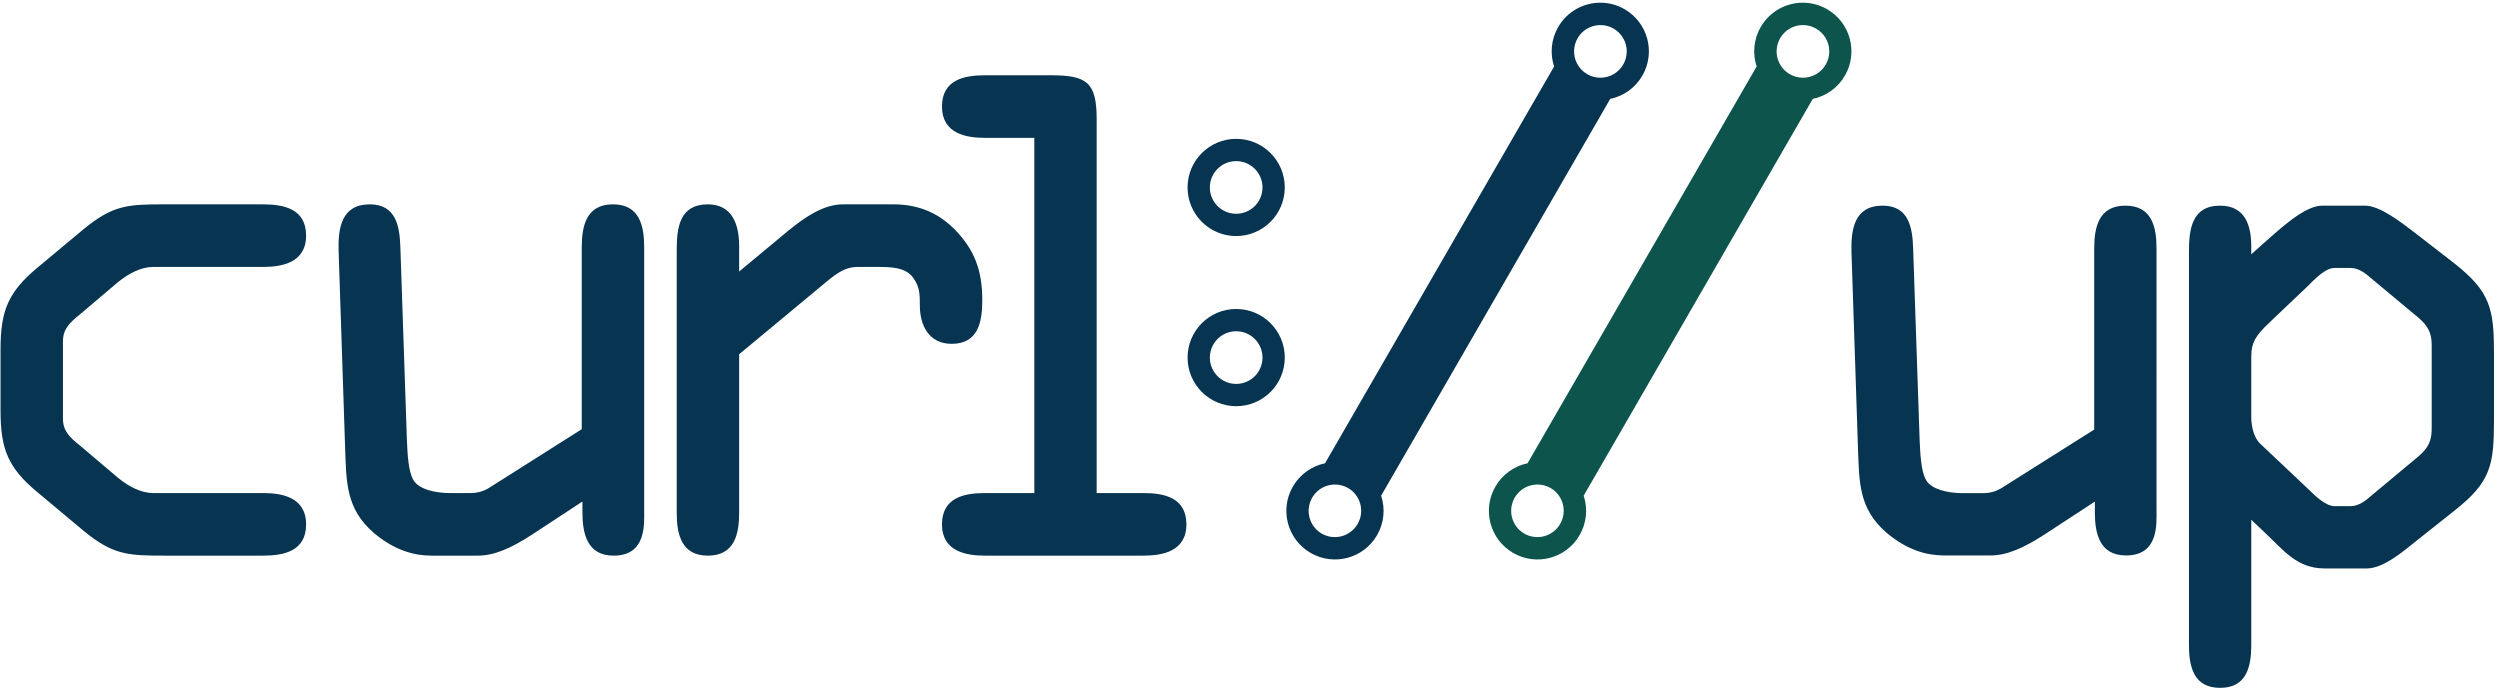
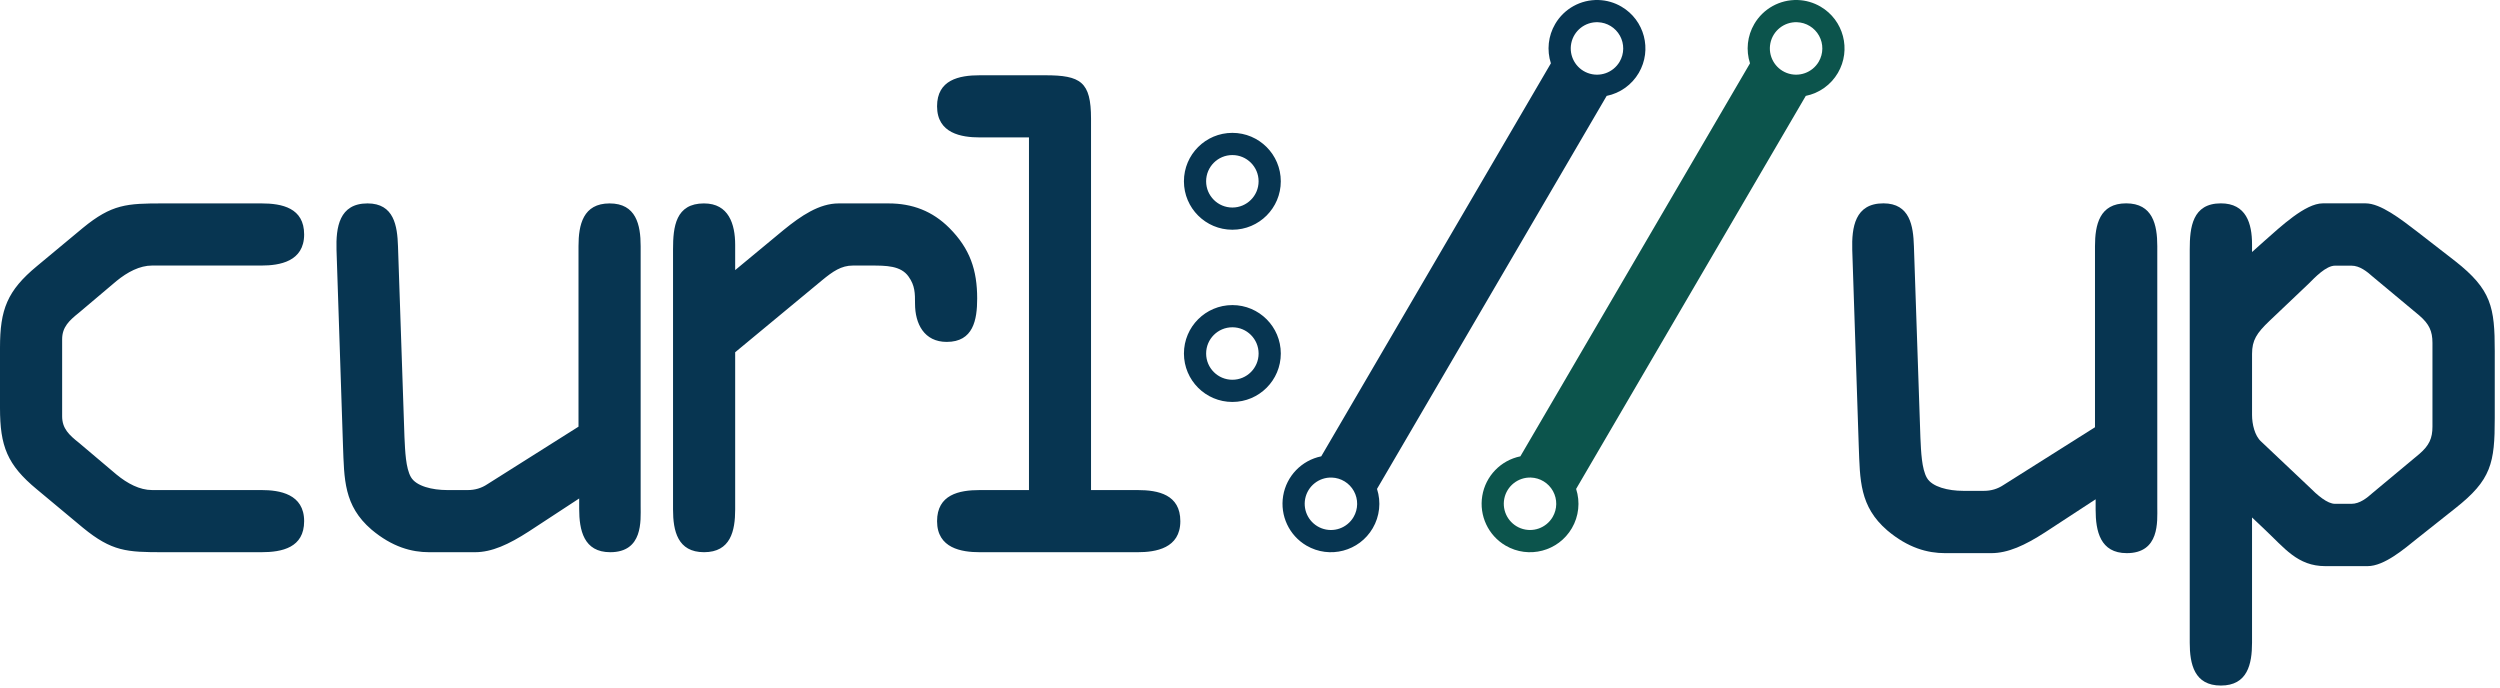
<svg xmlns="http://www.w3.org/2000/svg" id="svg2" version="1.1" xml:space="preserve" width="579.042" height="159.318" viewBox="0 0 579.042 159.318">
  <defs id="defs6">
    <clipPath clipPathUnits="userSpaceOnUse" id="clipPath16">
      <path d="M 0,500 500,500 500,0 0,0 0,500 Z" id="path18" />
    </clipPath>
  </defs>
-   <g id="g10" transform="matrix(1.25,0,0,-1.25,-107.7641,394.9327)" style="display:inline">
-     <g aria-label="up" transform="scale(1,-1)" id="text36-6" style="line-height:0%;font-family:'OCR A Std';-inkscape-font-specification:OCRAStd;display:inline;fill:#073551;fill-opacity:1">
-       <path d="m 485.8,-269.903 c 0,-3.968 -0.842,-7.937 -5.772,-7.937 -4.93,0 -5.772,3.968 -5.772,7.937 v 33.55 l -16.956,10.702 c -1.082,0.722 -2.285,1.082 -3.608,1.082 h -3.848 c -2.766,0 -5.772,-0.722 -6.734,-2.405 -0.962,-1.684 -1.082,-4.81 -1.203,-7.456 l -1.203,-35.474 c -0.12,-3.728 -0.722,-7.937 -5.652,-7.937 -5.291,0 -5.892,4.449 -5.772,8.658 l 1.203,36.316 c 0.24,6.253 0.12,11.183 5.291,15.633 3.848,3.247 7.456,4.209 10.702,4.209 h 8.538 c 3.127,0 6.253,-1.443 9.981,-3.848 l 9.38,-6.133 v 1.924 c 0,3.968 0.842,8.057 5.772,8.057 6.133,0 5.652,-5.892 5.652,-8.538 z" style="font-size:120.252px;line-height:1.25;fill:#073551;fill-opacity:1" id="path952" />
-       <path d="m 548.331,-250.422 c 0,-8.177 -0.601,-11.424 -7.335,-16.715 l -6.975,-5.411 c -3.127,-2.405 -6.854,-5.291 -9.62,-5.291 h -7.937 c -3.247,0 -7.816,4.329 -10.823,6.975 l -2.285,2.044 v -1.443 c 0,-3.848 -1.082,-7.576 -5.772,-7.576 -5.291,0 -5.772,4.449 -5.772,8.538 v 72.873 c 0,3.968 0.842,7.937 5.772,7.937 4.93,0 5.772,-3.968 5.772,-7.937 v -23.209 l 2.285,2.165 c 3.728,3.487 6.133,6.854 11.304,6.854 h 7.816 c 3.127,0 6.854,-3.247 9.259,-5.171 l 6.975,-5.532 c 6.734,-5.291 7.335,-8.418 7.335,-16.715 z m -11.544,13.949 c 0,2.165 -0.601,3.487 -2.405,5.051 l -8.658,7.215 c -1.082,0.962 -2.405,2.044 -3.968,2.044 h -3.006 c -1.443,0 -3.247,-1.563 -4.93,-3.247 l -8.778,-8.297 c -1.203,-1.082 -1.684,-3.247 -1.684,-4.93 v -11.304 c 0,-2.525 0.842,-3.848 3.247,-6.133 l 7.215,-6.854 c 1.203,-1.203 3.247,-3.367 4.93,-3.367 h 3.006 c 1.563,0 2.886,1.082 3.968,2.044 l 8.658,7.215 c 1.804,1.563 2.405,2.886 2.405,5.051 z" style="font-size:120.252px;line-height:1.25;fill:#073551;fill-opacity:1" id="path954" />
-     </g>
-     <g id="g1" style="display:inline" transform="matrix(1.000254,0,0,1.000254,-0.5019817,-0.4657451)">
-       <path fill="#0c544c" d="m 420.898,315.827 a 9.004,9.004 0 0 1 -8.04,-4.501 8.982,8.982 0 0 1 -0.756,-7.313 l -42.437,-73.502 a 8.982,8.982 0 0 1 -5.955,-4.312 c -2.487,-4.306 -1.011,-9.813 3.296,-12.3 4.307,-2.487 9.815,-1.011 12.3,3.296 a 8.982,8.982 0 0 1 0.756,7.313 v 0.002 l 42.436,73.501 a 8.982,8.982 0 0 1 5.956,4.312 c 2.486,4.307 1.011,9.814 -3.296,12.301 a 8.967,8.967 0 0 1 -4.261,1.204 m -0.346,-4.143 a 4.877,4.877 0 0 0 2.543,-0.636 4.877,4.877 0 1 0 -4.877,-8.447 4.877,4.877 0 0 0 2.334,9.083 M 371.396,226.574 a 4.877,4.877 0 0 0 2.55,-0.652 4.877,4.877 0 0 0 -4.877,-8.447 4.877,4.877 0 0 0 2.327,9.1" id="path1" style="display:inline;stroke-width:0.75" />
-       <path fill="#073551" d="m 383.38,315.827 a 9.004,9.004 0 0 1 -8.04,-4.501 8.982,8.982 0 0 1 -0.756,-7.313 l -42.437,-73.502 a 8.982,8.982 0 0 1 -5.955,-4.312 c -2.487,-4.306 -1.011,-9.813 3.296,-12.3 4.307,-2.487 9.815,-1.011 12.3,3.296 a 8.982,8.982 0 0 1 0.756,7.313 v 0.002 l 42.436,73.501 a 8.982,8.982 0 0 1 5.956,4.312 c 2.486,4.307 1.011,9.814 -3.296,12.301 a 8.967,8.967 0 0 1 -4.261,1.204 m -0.346,-4.143 a 4.877,4.877 0 0 0 2.543,-0.636 4.877,4.877 0 1 0 -4.877,-8.447 4.877,4.877 0 0 0 2.334,9.083 M 269.143,302.389 c -3.865,0 -7.951,-0.847 -7.951,-5.789 0,-5.083 4.57,-5.805 7.951,-5.805 h 9.154 v -65.801 h -9.154 c -3.866,0 -7.951,-0.848 -7.951,-5.805 0,-5.068 4.57,-5.788 7.951,-5.788 h 29.373 c 3.38,0 7.951,0.72 7.951,5.788 0,4.958 -4.085,5.805 -7.951,5.805 h -8.67 v 69.299 c 0,6.888 -1.923,8.096 -8.544,8.096 z m 46.544,-11.777 c -4.973,0 -9.004,-4.032 -9.004,-9.004 0,-4.973 4.032,-9.004 9.004,-9.004 4.973,0 9.004,4.032 9.004,9.004 0,4.973 -4.032,9.004 -9.004,9.004 m 0,-4.127 a 4.877,4.877 0 0 0 0,-9.755 4.877,4.877 0 0 0 0,9.755 m -198.552,-8.006 c -6.746,0 -9.514,-0.125 -14.93,-4.581 l -8.545,-7.123 C 88.12,262.178 86.79,258.678 86.79,251.556 v -11.232 c 0,-7.123 1.331,-10.621 6.871,-15.203 l 8.545,-7.139 c 5.415,-4.456 8.185,-4.581 14.93,-4.581 H 135.444 c 3.849,0 7.951,0.846 7.951,5.788 0,5.083 -4.57,5.805 -7.951,5.805 h -20.343 c -2.301,0 -4.585,1.208 -6.636,2.903 l -6.981,5.915 c -1.815,1.444 -3.129,2.652 -3.129,4.942 v 14.369 c 0,2.291 1.314,3.499 3.129,4.958 l 6.981,5.915 c 2.05,1.679 4.336,2.887 6.636,2.887 H 135.444 c 3.38,0 7.951,0.737 7.951,5.805 0,4.942 -4.101,5.789 -7.951,5.789 z m 38.058,0 c -5.289,0 -5.899,-4.472 -5.774,-8.692 l 1.205,-36.461 c 0.235,-6.276 0.125,-11.233 5.305,-15.705 3.849,-3.247 7.465,-4.22 10.72,-4.22 h 8.546 c 3.129,0 6.258,1.442 9.999,3.858 l 9.389,6.167 v -1.93 c 0,-3.984 0.845,-8.096 5.775,-8.096 6.151,0 5.665,5.915 5.665,8.567 v 48.541 c 0,3.985 -0.846,7.971 -5.775,7.971 -4.945,0 -5.79,-3.985 -5.79,-7.971 v -33.683 l -16.977,-10.747 q -1.621,-1.083 -3.616,-1.083 h -3.849 c -2.771,0 -5.776,0.722 -6.746,2.416 -0.971,1.679 -1.081,4.832 -1.205,7.483 l -1.205,35.614 c -0.125,3.75 -0.72,7.971 -5.665,7.971 m 62.63,0 c -5.29,0 -5.774,-4.346 -5.774,-8.566 v -48.543 c 0,-3.984 0.844,-7.97 5.774,-7.97 4.945,0 5.79,3.984 5.79,7.969 v 29.339 l 16.136,13.4 c 2.05,1.695 3.614,2.776 5.774,2.776 h 3.38 c 2.77,0 5.541,0 6.981,-2.056 1.205,-1.678 1.204,-3.136 1.204,-5.066 0,-3.735 1.691,-7.124 5.901,-7.124 4.945,0 5.664,4.11 5.664,8.096 0,5.303 -1.33,9.288 -5.179,13.163 -3.129,3.138 -6.854,4.581 -11.315,4.581 h -9.28 c -3.615,0 -6.981,-2.291 -10.235,-4.942 l -9.03,-7.501 v 4.723 c 0,3.86 -1.206,7.719 -5.79,7.719 m 97.863,-19.382 c -4.973,0 -9.004,-4.032 -9.004,-9.004 0,-4.973 4.032,-9.004 9.004,-9.004 4.973,0 9.004,4.032 9.004,9.004 0,4.973 -4.032,9.004 -9.004,9.004 m 0,-4.127 a 4.877,4.877 0 0 0 0,-9.755 4.877,4.877 0 0 0 0,9.755 m 18.192,-28.396 a 4.877,4.877 0 0 0 2.55,-0.652 4.877,4.877 0 0 0 -4.877,-8.447 4.877,4.877 0 0 0 2.327,9.1" id="path2" style="display:inline;stroke-width:0.75" />
-     </g>
+   <g aria-label="up" transform="matrix(1.25,0,0,1.25,-107.5857,394.399)" id="text36-6" style="line-height:0%;font-family:'OCR A Std';-inkscape-font-specification:OCRAStd;display:inline;fill:#073551;fill-opacity:1">
+     <path d="m 485.8,-269.903 c 0,-3.968 -0.842,-7.937 -5.772,-7.937 -4.93,0 -5.772,3.968 -5.772,7.937 v 33.55 l -16.956,10.702 c -1.082,0.722 -2.285,1.082 -3.608,1.082 h -3.848 c -2.766,0 -5.772,-0.722 -6.734,-2.405 -0.962,-1.684 -1.082,-4.81 -1.203,-7.456 l -1.203,-35.474 c -0.12,-3.728 -0.722,-7.937 -5.652,-7.937 -5.291,0 -5.892,4.449 -5.772,8.658 l 1.203,36.316 c 0.24,6.253 0.12,11.183 5.291,15.633 3.848,3.247 7.456,4.209 10.702,4.209 h 8.538 c 3.127,0 6.253,-1.443 9.981,-3.848 l 9.38,-6.133 v 1.924 c 0,3.968 0.842,8.057 5.772,8.057 6.133,0 5.652,-5.892 5.652,-8.538 z" style="font-size:120.252px;line-height:1.25;fill:#073551;fill-opacity:1" id="path952" />
+     <path d="m 548.331,-250.422 c 0,-8.177 -0.601,-11.424 -7.335,-16.715 l -6.975,-5.411 c -3.127,-2.405 -6.854,-5.291 -9.62,-5.291 h -7.937 c -3.247,0 -7.816,4.329 -10.823,6.975 l -2.285,2.044 v -1.443 c 0,-3.848 -1.082,-7.576 -5.772,-7.576 -5.291,0 -5.772,4.449 -5.772,8.538 v 72.873 c 0,3.968 0.842,7.937 5.772,7.937 4.93,0 5.772,-3.968 5.772,-7.937 v -23.209 l 2.285,2.165 c 3.728,3.487 6.133,6.854 11.304,6.854 h 7.816 c 3.127,0 6.854,-3.247 9.259,-5.171 l 6.975,-5.532 c 6.734,-5.291 7.335,-8.418 7.335,-16.715 z m -11.544,13.949 c 0,2.165 -0.601,3.487 -2.405,5.051 l -8.658,7.215 c -1.082,0.962 -2.405,2.044 -3.968,2.044 h -3.006 c -1.443,0 -3.247,-1.563 -4.93,-3.247 l -8.778,-8.297 c -1.203,-1.082 -1.684,-3.247 -1.684,-4.93 v -11.304 c 0,-2.525 0.842,-3.848 3.247,-6.133 l 7.215,-6.854 c 1.203,-1.203 3.247,-3.367 4.93,-3.367 h 3.006 c 1.563,0 2.886,1.082 3.968,2.044 l 8.658,7.215 c 1.804,1.563 2.405,2.886 2.405,5.051 z" style="font-size:120.252px;line-height:1.25;fill:#073551;fill-opacity:1" id="path954" />
+   </g>
+   <g id="g2" transform="matrix(1.558053,0,0,-1.558053,-322.5344,471.0713)">
+     <path fill="#0c544c" d="m 474.246,302.343 a 7.2,7.2 0 0 1 -6.447,-3.566 7.184,7.184 0 0 1 -0.636,-5.844 l -34.138,-58.424 a 7.202,7.202 0 0 1 -2.195,-13.272 7.2,7.2 0 0 1 9.848,2.585 7.184,7.184 0 0 1 0.636,5.844 l 34.139,58.424 a 7.184,7.184 0 0 1 4.779,3.422 7.2,7.2 0 0 1 -2.584,9.849 7.168,7.168 0 0 1 -3.402,0.982 m -0.104,-3.298 a 3.902,3.902 0 0 0 3.242,-5.867 3.901,3.901 0 1 0 -3.243,5.867 m -39.557,-67.691 a 3.899,3.899 0 0 0 3.242,-5.866 3.899,3.899 0 1 0 -3.242,5.866" id="path1-3" style="stroke-width:0.8" />
+     <path fill="#073551" d="m 444.646,302.343 a 7.2,7.2 0 0 1 -6.447,-3.566 7.184,7.184 0 0 1 -0.636,-5.844 l -34.138,-58.424 a 7.202,7.202 0 0 1 -2.195,-13.272 7.2,7.2 0 0 1 9.848,2.585 7.184,7.184 0 0 1 0.636,5.844 l 34.139,58.424 a 7.184,7.184 0 0 1 4.779,3.422 7.2,7.2 0 0 1 -2.584,9.849 7.168,7.168 0 0 1 -3.402,0.982 m -0.104,-3.299 a 3.902,3.902 0 0 0 3.242,-5.867 3.901,3.901 0 1 0 -3.243,5.867 m -91.878,-7.887 c -3.087,0 -6.35,-0.675 -6.35,-4.612 0,-4.05 3.65,-4.626 6.35,-4.626 h 7.313 v -52.425 h -7.312 c -3.088,0 -6.35,-0.675 -6.35,-4.625 0,-4.038 3.65,-4.613 6.35,-4.613 h 23.463 c 2.7,0 6.35,0.575 6.35,4.613 0,3.95 -3.262,4.625 -6.35,4.625 h -6.926 v 55.213 c 0,5.487 -1.538,6.45 -6.825,6.45 z m 37.548,-8.562 a 7.2,7.2 0 1 1 0,-14.4 7.2,7.2 0 0 1 0,14.4 m 0,-3.3 a 3.9,3.9 0 1 0 0,-7.8 3.9,3.9 0 0 0 0,7.8 m -158.962,-7.187 c -5.387,0 -7.6,-0.1 -11.925,-3.65 l -6.826,-5.675 c -4.423,-3.662 -5.487,-6.45 -5.487,-12.125 v -8.95 c 0,-5.675 1.062,-8.463 5.488,-12.113 l 6.824,-5.688 c 4.326,-3.55 6.538,-3.65 11.926,-3.65 h 14.625 c 3.075,0 6.35,0.675 6.35,4.613 0,4.05 -3.65,4.625 -6.35,4.625 h -16.25 c -1.838,0 -3.662,0.962 -5.3,2.312 l -5.576,4.713 c -1.45,1.15 -2.499,2.112 -2.499,3.938 v 11.45 c 0,1.824 1.05,2.787 2.5,3.95 l 5.575,4.712 c 1.638,1.338 3.462,2.301 5.3,2.301 h 16.25 c 2.7,0 6.35,0.587 6.35,4.625 0,3.938 -3.275,4.613 -6.35,4.613 z m 30.4,0 c -4.225,0 -4.712,-3.562 -4.613,-6.926 l 0.962,-29.05 c 0.188,-5 0.1,-8.95 4.238,-12.512 3.075,-2.588 5.962,-3.363 8.562,-3.363 h 6.826 c 2.5,0 5,1.15 7.987,3.075 l 7.5,4.912 v -1.537 c 0,-3.176 0.675,-6.45 4.613,-6.45 4.912,0 4.525,4.712 4.525,6.825 v 38.675 c 0,3.175 -0.675,6.35 -4.613,6.35 -3.95,0 -4.625,-3.176 -4.625,-6.35 v -26.838 l -13.562,-8.562 q -1.294,-0.862 -2.888,-0.862 h -3.074 c -2.213,0 -4.613,0.575 -5.388,1.925 -0.774,1.338 -0.862,3.85 -0.962,5.962 l -0.962,28.376 c -0.1,2.986 -0.575,6.35 -4.525,6.35 m 50.025,0 c -4.225,0 -4.612,-3.462 -4.612,-6.826 v -38.674 c 0,-3.176 0.674,-6.35 4.612,-6.35 3.95,0 4.625,3.175 4.625,6.35 v 23.374 l 12.888,10.675 c 1.638,1.35 2.888,2.213 4.612,2.213 h 2.7 c 2.213,0 4.426,0 5.576,-1.638 0.962,-1.338 0.962,-2.5 0.962,-4.038 0,-2.975 1.35,-5.675 4.712,-5.675 3.95,0 4.526,3.275 4.526,6.45 0,4.225 -1.062,7.4 -4.138,10.488 -2.5,2.499 -5.475,3.65 -9.038,3.65 h -7.412 c -2.888,0 -5.575,-1.826 -8.175,-3.938 l -7.213,-5.975 v 3.762 c 0,3.075 -0.962,6.15 -4.624,6.15 m 78.537,-15.113 a 7.2,7.2 0 1 1 0,-14.4 7.2,7.2 0 0 1 0,14.4 m 0,-3.3 a 3.9,3.9 0 1 0 0,-7.8 3.9,3.9 0 0 0 0,7.8 m 14.774,-22.341 a 3.899,3.899 0 0 0 3.242,-5.866 3.899,3.899 0 1 0 -3.242,5.866" id="path2-8" style="stroke-width:0.8" />
  </g>
</svg>
